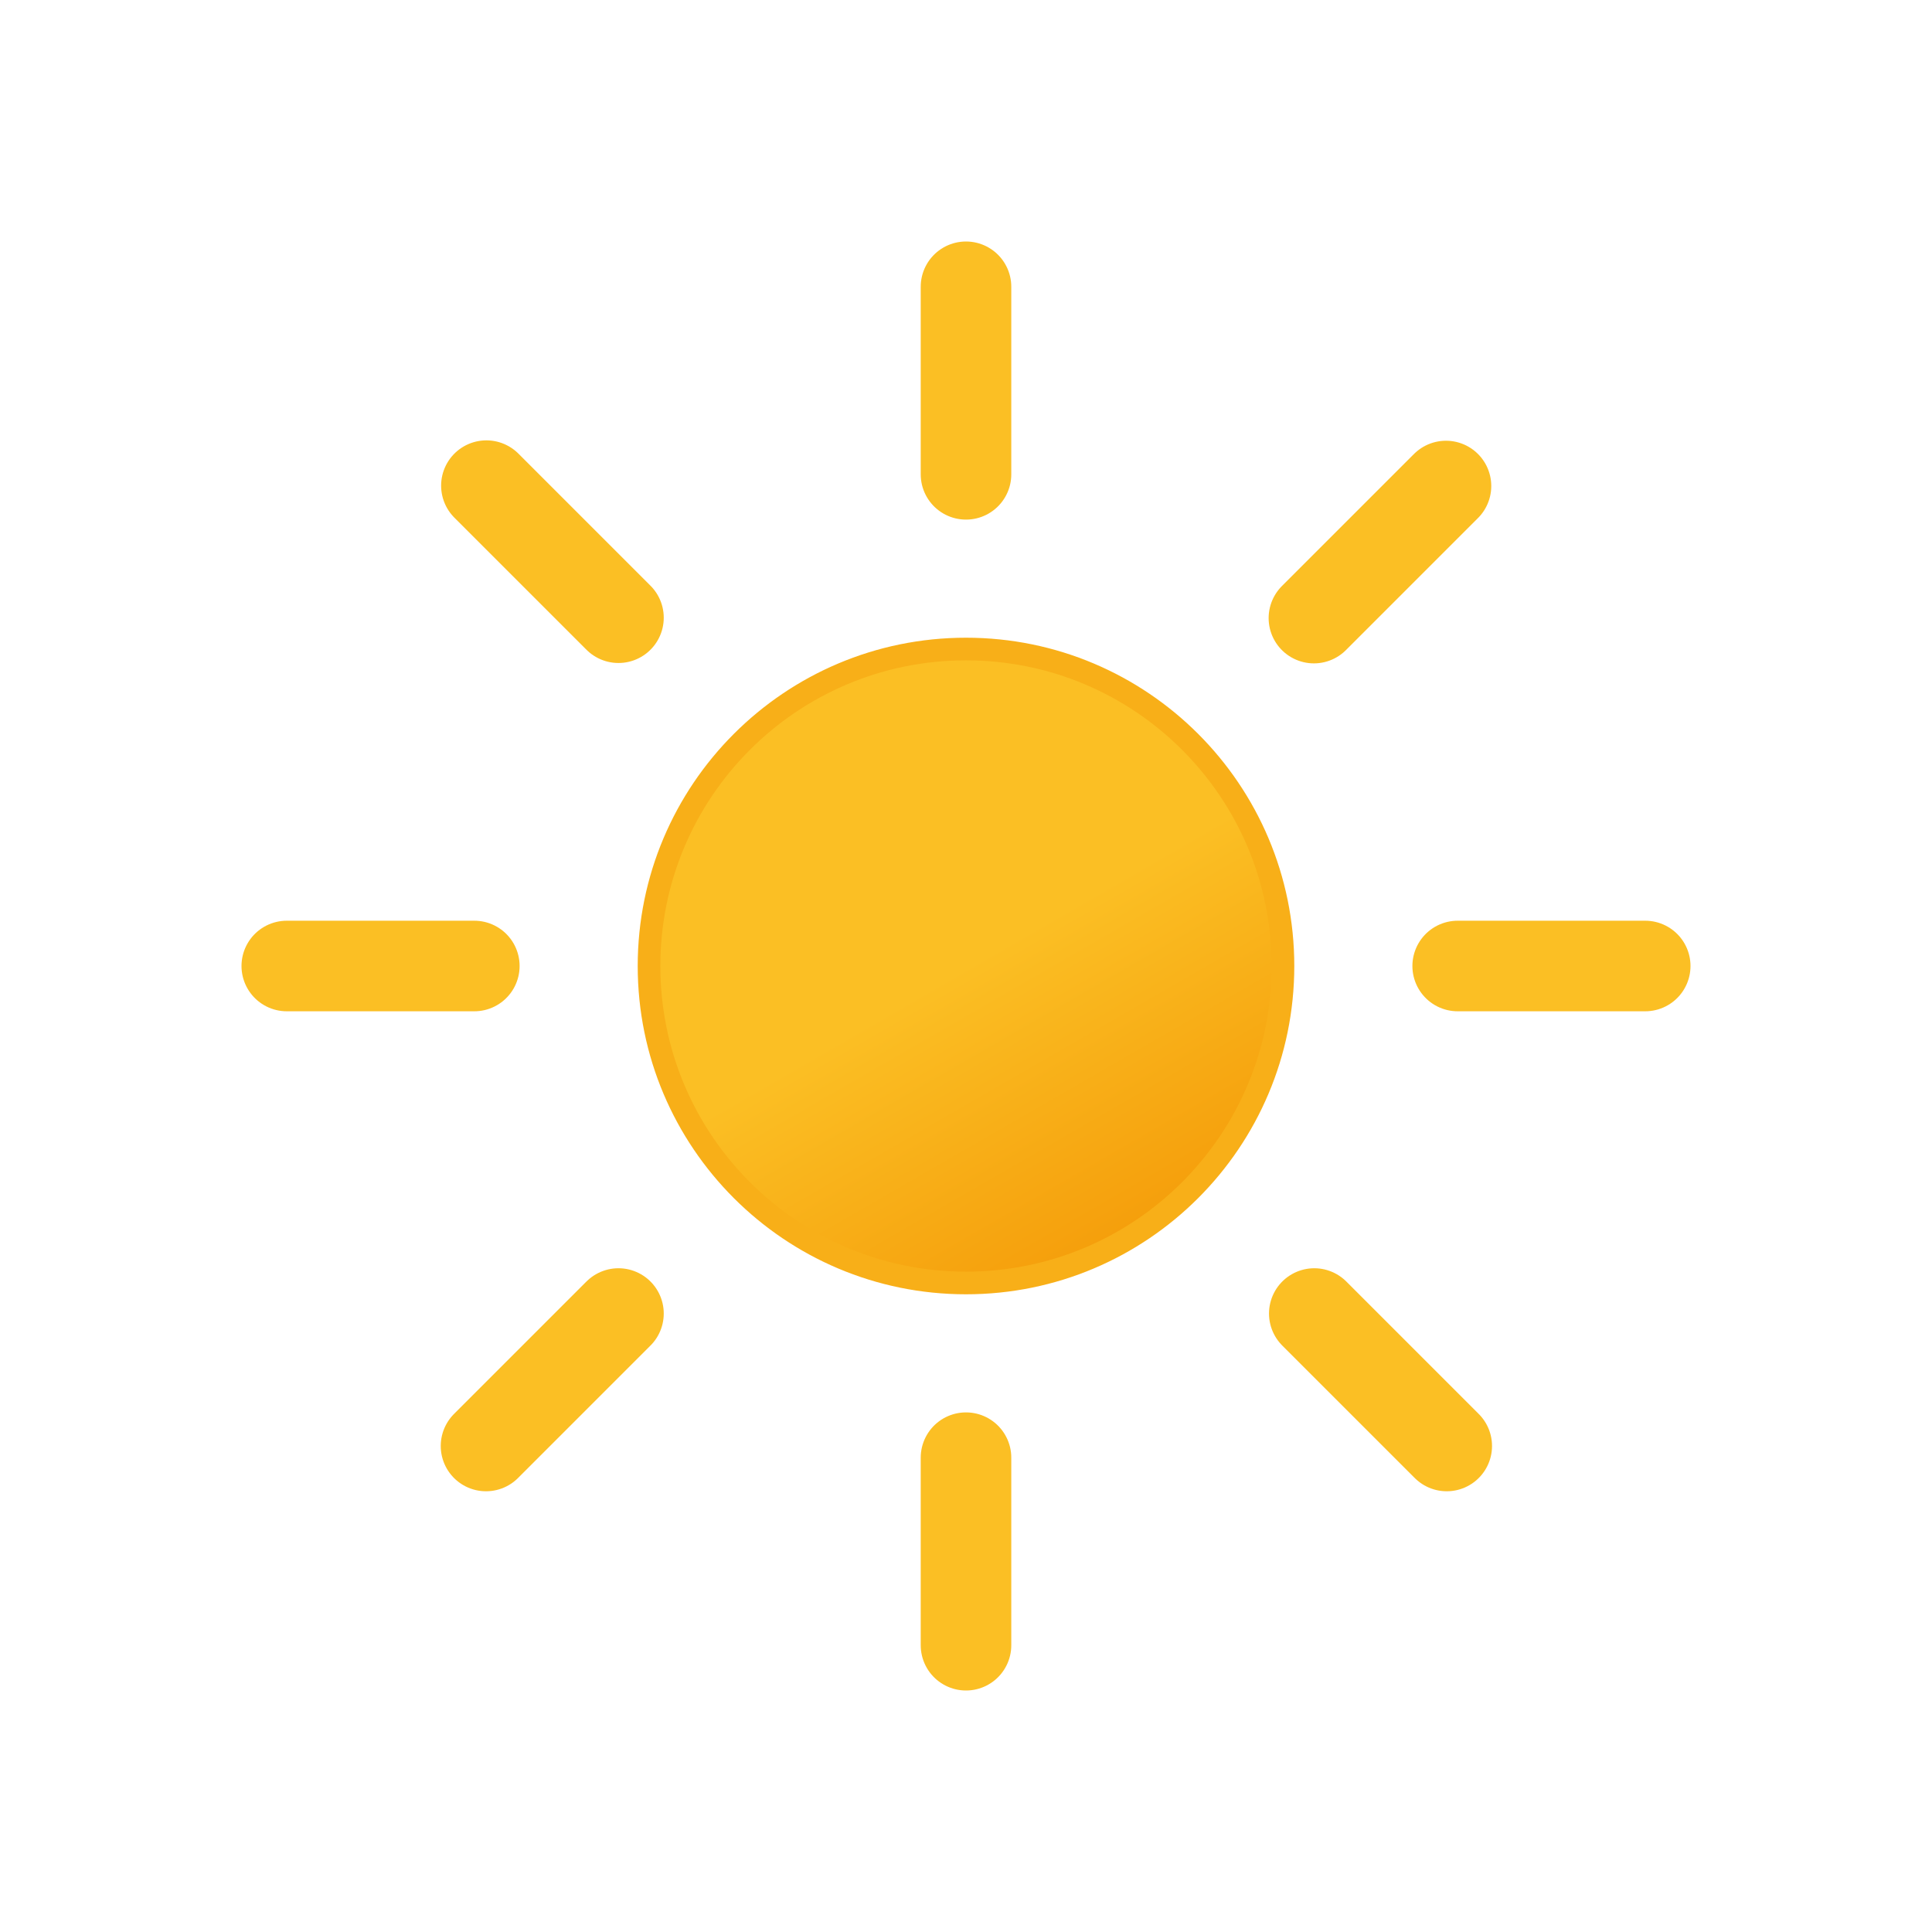
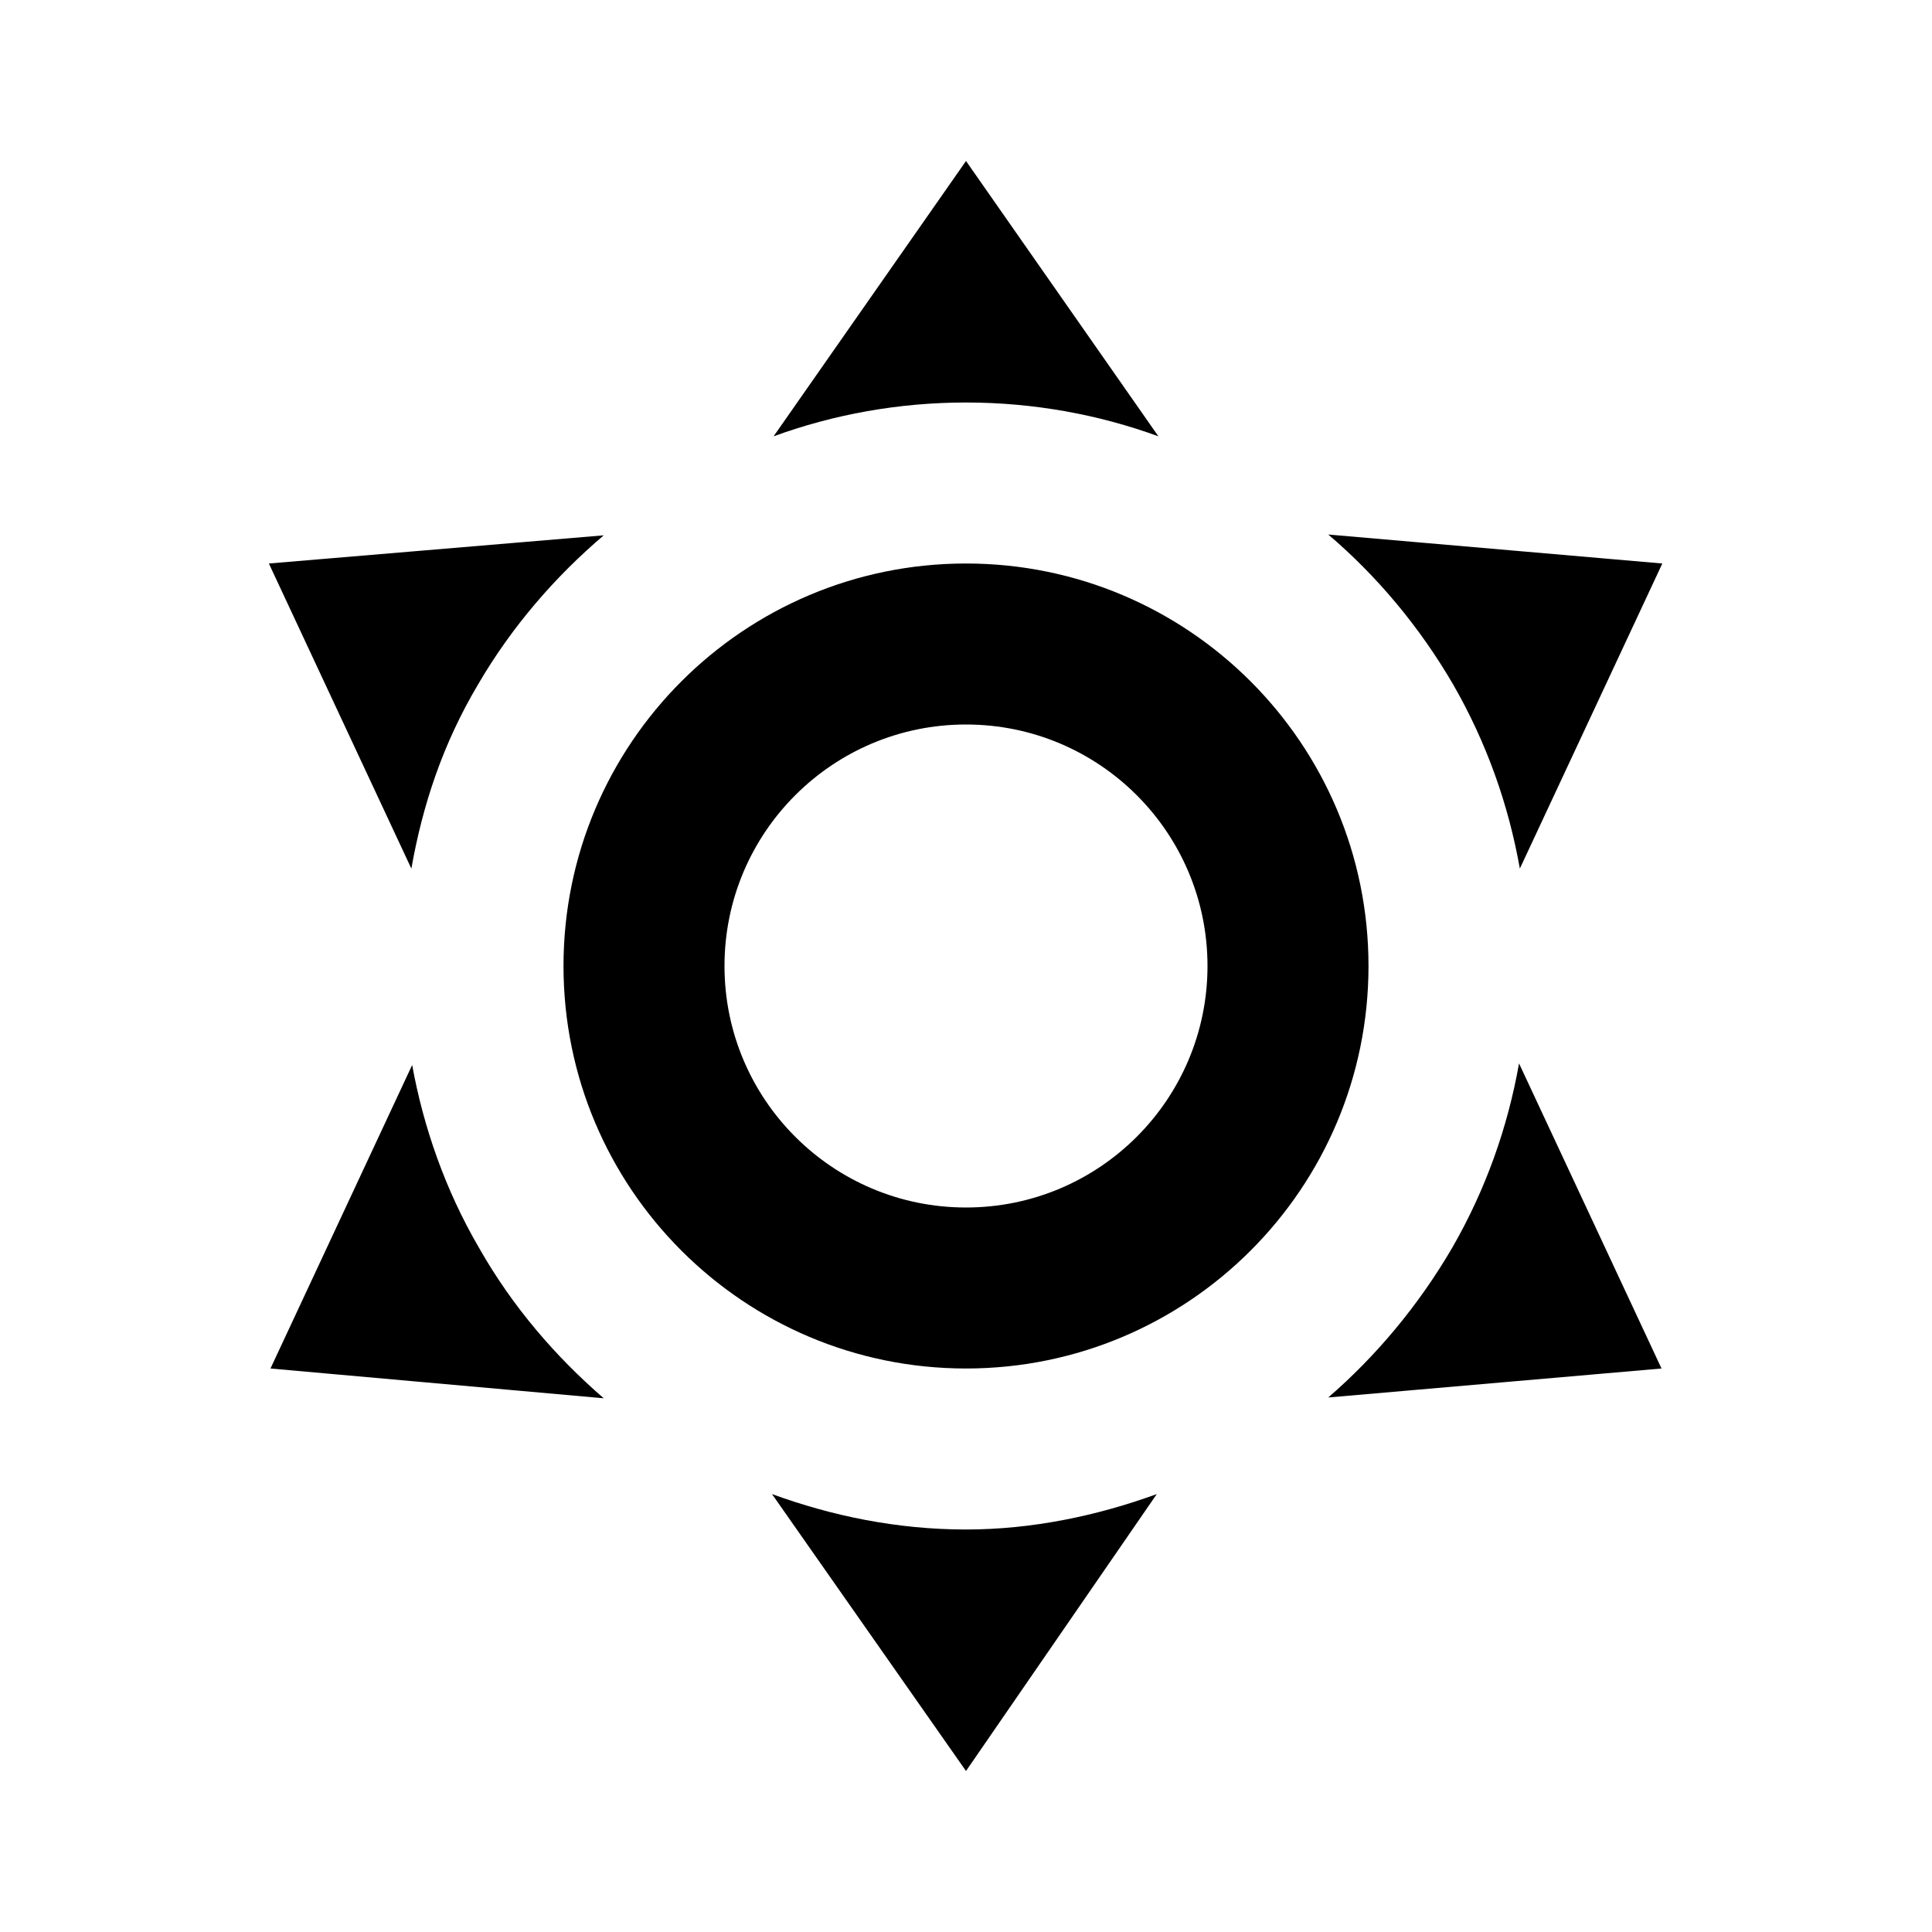
- <svg xmlns="http://www.w3.org/2000/svg" xmlns:xlink="http://www.w3.org/1999/xlink" viewBox="0 0 512 512">
-   <defs>
-     <linearGradient id="a" x1="150" x2="234" y1="119.2" y2="264.8" gradientUnits="userSpaceOnUse">
-       <stop offset="0" stop-color="#fbbf24" />
-       <stop offset=".5" stop-color="#fbbf24" />
-       <stop offset="1" stop-color="#f59e0b" />
-     </linearGradient>
-     <symbol id="b" viewBox="0 0 384 384">
-       <circle cx="192" cy="192" r="84" fill="url(#a)" stroke="#f8af18" stroke-miterlimit="10" stroke-width="6" />
-       <path fill="none" stroke="#fbbf24" stroke-linecap="round" stroke-miterlimit="10" stroke-width="24" d="M192 61.7V12m0 360v-49.7m92.2-222.5 35-35M64.8 319.2l35.1-35.1m0-184.4-35-35m254.5 254.5-35.1-35.1M61.7 192H12m360 0h-49.7">
-         <animateTransform additive="sum" attributeName="transform" dur="6s" repeatCount="indefinite" type="rotate" values="0 192 192; 45 192 192" />
-       </path>
-     </symbol>
-   </defs>
-   <use xlink:href="#b" width="384" height="384" transform="translate(64 64)" />
+ <svg xmlns="http://www.w3.org/2000/svg" viewBox="0 0 24 24">
+   <path d="M12,7A5,5 0 0,1 17,12A5,5 0 0,1 12,17A5,5 0 0,1 7,12A5,5 0 0,1 12,7M12,9A3,3 0 0,0 9,12A3,3 0 0,0 12,15A3,3 0 0,0 15,12A3,3 0 0,0 12,9M12,2L14.39,5.42C13.65,5.15 12.84,5 12,5C11.16,5 10.35,5.15 9.61,5.42L12,2M3.34,7L7.5,6.65C6.9,7.16 6.36,7.78 5.94,8.5C5.5,9.24 5.25,10 5.11,10.79L3.34,7M3.36,17L5.12,13.23C5.26,14 5.53,14.78 5.95,15.5C6.37,16.24 6.91,16.86 7.5,17.37L3.36,17M20.65,7L18.88,10.79C18.74,10 18.47,9.23 18.05,8.5C17.63,7.78 17.1,7.15 16.5,6.64L20.65,7M20.64,17L16.5,17.36C17.09,16.85 17.62,16.22 18.04,15.5C18.46,14.77 18.73,14 18.87,13.21L20.64,17M12,22L9.59,18.56C10.33,18.83 11.14,19 12,19C12.82,19 13.63,18.83 14.37,18.56L12,22Z" />
</svg>
